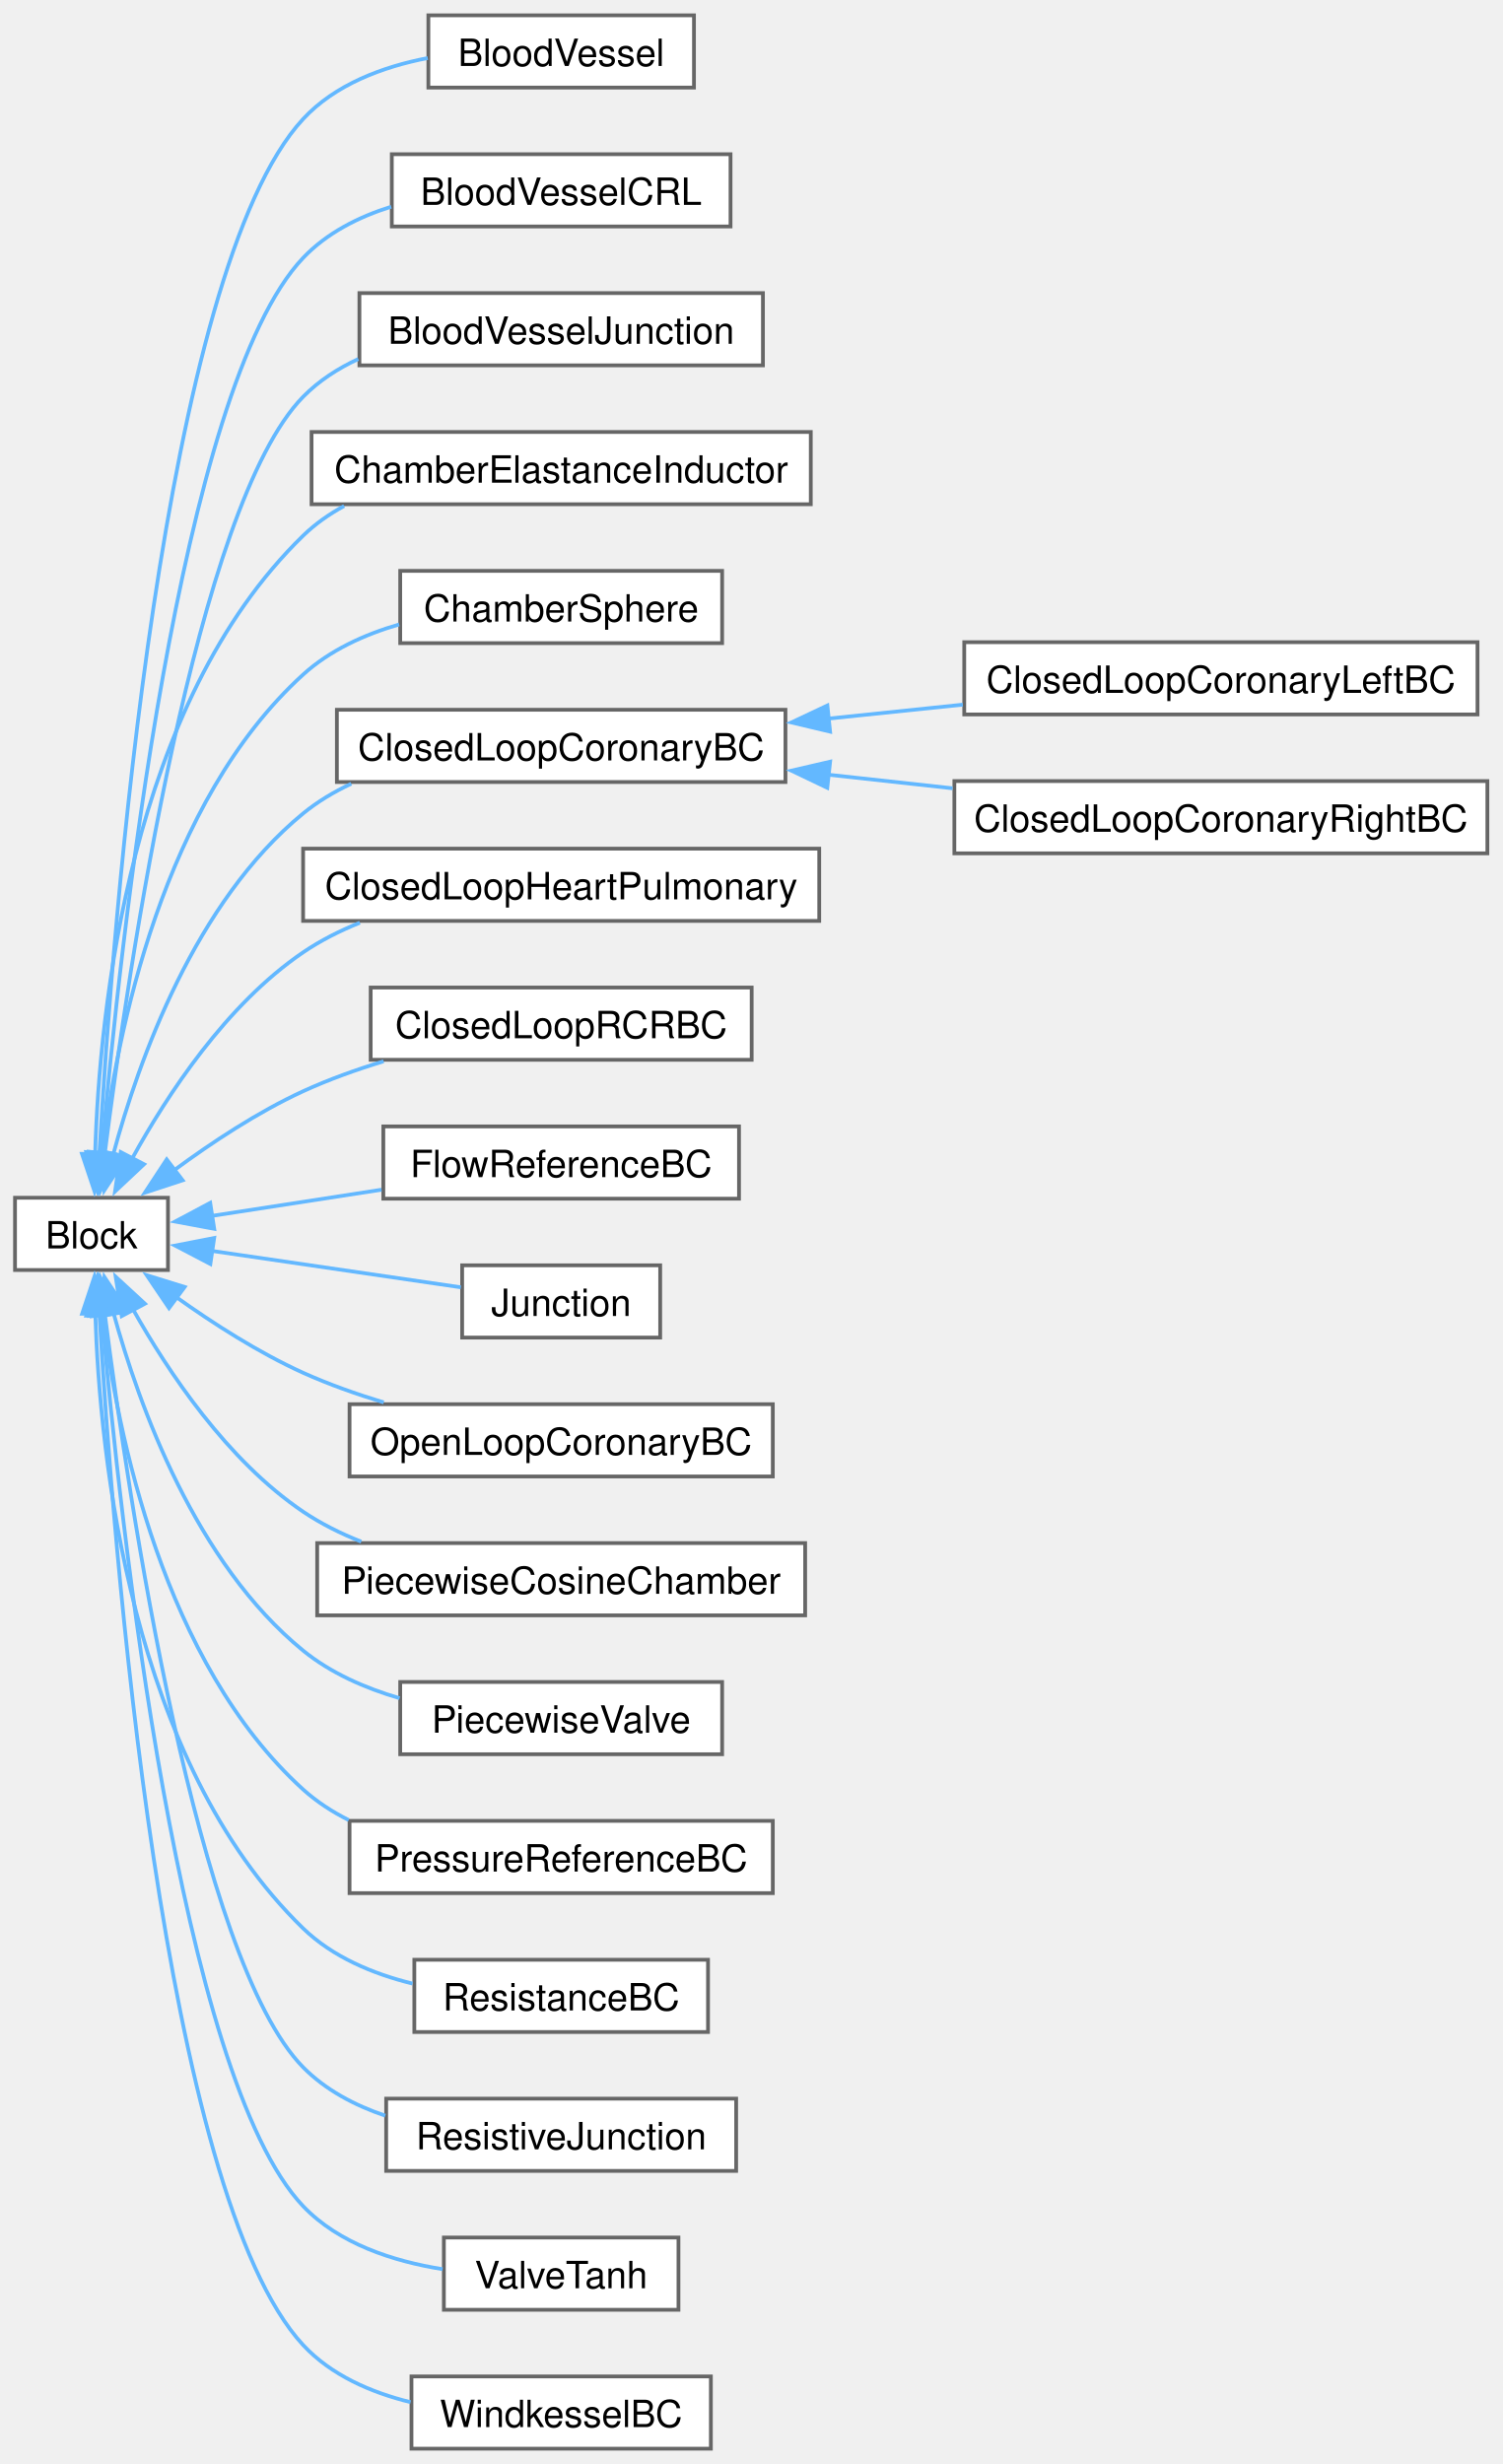
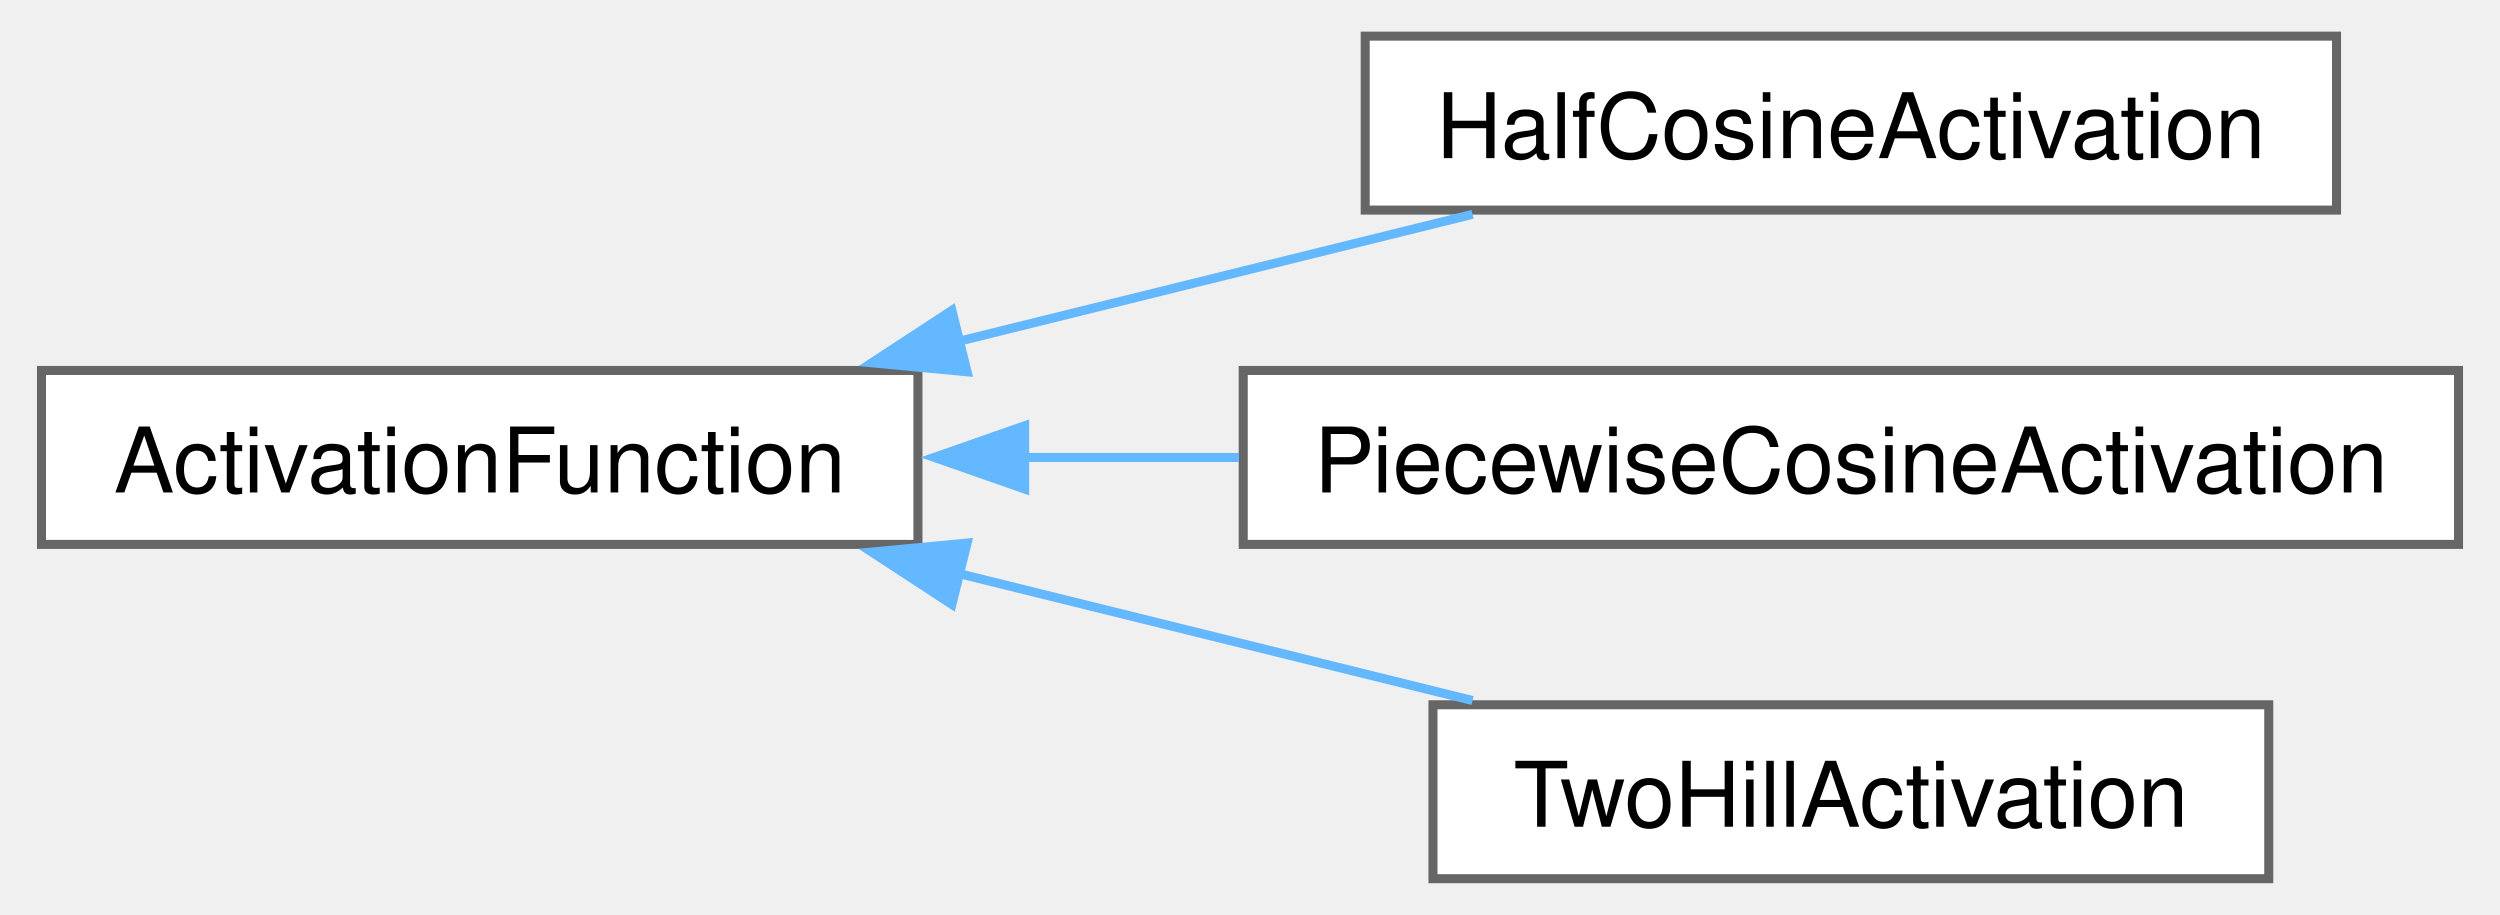
- <svg xmlns="http://www.w3.org/2000/svg" xmlns:xlink="http://www.w3.org/1999/xlink" width="400pt" height="656pt" viewBox="0.00 0.00 400.25 656.25">
-   <g id="graph0" class="graph" transform="scale(1 1) rotate(0) translate(4 652.25)">
+ <svg xmlns="http://www.w3.org/2000/svg" xmlns:xlink="http://www.w3.org/1999/xlink" width="276pt" height="101pt" viewBox="0.00 0.00 275.50 101.25">
+   <g id="graph0" class="graph" transform="scale(1 1) rotate(0) translate(4 97.25)">
    <g id="Node000000" class="node">
      <g id="a_Node000000">
-         <a xlink:href="class_block.html" target="_top" xlink:title="Base class for 0D model components.">
-           <polygon fill="white" stroke="#666666" points="40.75,-333.25 0,-333.25 0,-314 40.75,-314 40.75,-333.25" />
-           <text text-anchor="middle" x="20.38" y="-319.75" font-family="Helvetica,sans-Serif" font-size="10.00">Block</text>
+         <a xlink:href="class_activation_function.html" target="_top" xlink:title="Base class for activation functions.">
+           <polygon fill="white" stroke="#666666" points="97,-56.25 0,-56.25 0,-37 97,-37 97,-56.25" />
+           <text text-anchor="middle" x="48.5" y="-42.75" font-family="Helvetica,sans-Serif" font-size="10.00">ActivationFunction</text>
        </a>
      </g>
    </g>
    <g id="Node000001" class="node">
      <g id="a_Node000001">
-         <a xlink:href="class_blood_vessel.html" target="_top" xlink:title="Resistor-capacitor-inductor blood vessel with optional stenosis.">
-           <polygon fill="white" stroke="#666666" points="180.88,-648.25 110.12,-648.25 110.12,-629 180.88,-629 180.88,-648.25" />
-           <text text-anchor="middle" x="145.5" y="-634.75" font-family="Helvetica,sans-Serif" font-size="10.00">BloodVessel</text>
+         <a xlink:href="class_half_cosine_activation.html" target="_top" xlink:title="Half cosine activation function.">
+           <polygon fill="white" stroke="#666666" points="254,-93.25 146.5,-93.25 146.5,-74 254,-74 254,-93.25" />
+           <text text-anchor="middle" x="200.25" y="-79.75" font-family="Helvetica,sans-Serif" font-size="10.00">HalfCosineActivation</text>
        </a>
      </g>
    </g>
    <g id="edge1_Node000000_Node000001" class="edge">
      <g id="a_edge1_Node000000_Node000001">
        <a xlink:title=" ">
-           <path fill="none" stroke="#63b8ff" d="M22.47,-344.98C26.02,-406.16 39.29,-580.23 76.75,-620.62 85.27,-629.82 97.91,-634.53 109.96,-636.87" />
-           <polygon fill="#63b8ff" stroke="#63b8ff" points="25.97,-345.04 21.93,-335.24 18.98,-345.42 25.97,-345.04" />
+           <path fill="none" stroke="#63b8ff" d="M101.41,-59.45C120.06,-64.06 140.8,-69.18 158.38,-73.53" />
+           <polygon fill="#63b8ff" stroke="#63b8ff" points="102.44,-56.1 91.89,-57.1 100.76,-62.9 102.44,-56.1" />
        </a>
      </g>
    </g>
    <g id="Node000002" class="node">
      <g id="a_Node000002">
-         <a xlink:href="class_blood_vessel_c_r_l.html" target="_top" xlink:title="Capacitor-resistor-inductor blood vessel with optional stenosis.">
-           <polygon fill="white" stroke="#666666" points="190.62,-611.25 100.38,-611.25 100.38,-592 190.62,-592 190.62,-611.25" />
-           <text text-anchor="middle" x="145.5" y="-597.75" font-family="Helvetica,sans-Serif" font-size="10.00">BloodVesselCRL</text>
+         <a xlink:href="class_piecewise_cosine_activation.html" target="_top" xlink:title="Piecewise cosine activation function.">
+           <polygon fill="white" stroke="#666666" points="267.5,-56.25 133,-56.25 133,-37 267.5,-37 267.5,-56.25" />
+           <text text-anchor="middle" x="200.25" y="-42.75" font-family="Helvetica,sans-Serif" font-size="10.00">PiecewiseCosineActivation</text>
        </a>
      </g>
    </g>
    <g id="edge2_Node000000_Node000002" class="edge">
      <g id="a_edge2_Node000000_Node000002">
        <a xlink:title=" ">
-           <path fill="none" stroke="#63b8ff" d="M23.07,-344.84C27.96,-400.55 43.84,-549.04 76.75,-583.62 83.04,-590.24 91.46,-594.52 100.22,-597.27" />
-           <polygon fill="#63b8ff" stroke="#63b8ff" points="26.58,-344.79 22.26,-335.12 19.61,-345.38 26.58,-344.79" />
+           <path fill="none" stroke="#63b8ff" d="M108.59,-46.62C116.45,-46.62 124.55,-46.62 132.53,-46.62" />
+           <polygon fill="#63b8ff" stroke="#63b8ff" points="108.81,-43.13 98.81,-46.63 108.81,-50.13 108.81,-43.13" />
        </a>
      </g>
    </g>
    <g id="Node000003" class="node">
      <g id="a_Node000003">
-         <a xlink:href="class_blood_vessel_junction.html" target="_top" xlink:title="Junction between blood vessels.">
-           <polygon fill="white" stroke="#666666" points="199.25,-574.25 91.75,-574.25 91.75,-555 199.25,-555 199.25,-574.25" />
-           <text text-anchor="middle" x="145.5" y="-560.75" font-family="Helvetica,sans-Serif" font-size="10.00">BloodVesselJunction</text>
+         <a xlink:href="class_two_hill_activation.html" target="_top" xlink:title="Two hill activation function.">
+           <polygon fill="white" stroke="#666666" points="246.5,-19.25 154,-19.25 154,0 246.5,0 246.5,-19.25" />
+           <text text-anchor="middle" x="200.25" y="-5.75" font-family="Helvetica,sans-Serif" font-size="10.00">TwoHillActivation</text>
        </a>
      </g>
    </g>
    <g id="edge3_Node000000_Node000003" class="edge">
      <g id="a_edge3_Node000000_Node000003">
        <a xlink:title=" ">
-           <path fill="none" stroke="#63b8ff" d="M23.88,-344.75C30.2,-394.64 48.38,-517.78 76.75,-546.62 80.93,-550.88 86,-554.16 91.45,-556.69" />
-           <polygon fill="#63b8ff" stroke="#63b8ff" points="27.37,-344.49 22.68,-334.99 20.42,-345.35 27.37,-344.49" />
-         </a>
-       </g>
-     </g>
-     <g id="Node000004" class="node">
-       <g id="a_Node000004">
-         <a xlink:href="class_chamber_elastance_inductor.html" target="_top" xlink:title="Cardiac chamber with elastance and inductor.">
-           <polygon fill="white" stroke="#666666" points="212,-537.25 79,-537.25 79,-518 212,-518 212,-537.25" />
-           <text text-anchor="middle" x="145.5" y="-523.75" font-family="Helvetica,sans-Serif" font-size="10.00">ChamberElastanceInductor</text>
-         </a>
-       </g>
-     </g>
-     <g id="edge4_Node000000_Node000004" class="edge">
-       <g id="a_edge4_Node000000_Node000004">
-         <a xlink:title=" ">
-           <path fill="none" stroke="#63b8ff" d="M21.34,-344.87C22.48,-383.37 30.59,-464.81 76.75,-509.62 79.98,-512.76 83.69,-515.37 87.68,-517.53" />
-           <polygon fill="#63b8ff" stroke="#63b8ff" points="24.84,-344.84 21.2,-334.89 17.84,-344.94 24.84,-344.84" />
-         </a>
-       </g>
-     </g>
-     <g id="Node000005" class="node">
-       <g id="a_Node000005">
-         <a xlink:href="class_chamber_sphere.html" target="_top" xlink:title="Spherical heart chamber model.">
-           <polygon fill="white" stroke="#666666" points="188.38,-500.25 102.62,-500.25 102.62,-481 188.38,-481 188.38,-500.25" />
-           <text text-anchor="middle" x="145.5" y="-486.75" font-family="Helvetica,sans-Serif" font-size="10.00">ChamberSphere</text>
-         </a>
-       </g>
-     </g>
-     <g id="edge5_Node000000_Node000005" class="edge">
-       <g id="a_edge5_Node000000_Node000005">
-         <a xlink:title=" ">
-           <path fill="none" stroke="#63b8ff" d="M23.21,-344.92C27.17,-377.3 39.42,-438.72 76.75,-472.62 83.87,-479.09 93.04,-483.28 102.33,-485.98" />
-           <polygon fill="#63b8ff" stroke="#63b8ff" points="26.72,-344.78 22.19,-335.2 19.75,-345.51 26.72,-344.78" />
-         </a>
-       </g>
-     </g>
-     <g id="Node000006" class="node">
-       <g id="a_Node000006">
-         <a xlink:href="class_closed_loop_coronary_b_c.html" target="_top" xlink:title="Closed loop coronary boundary condition which is connected to other blocks on both sides and the intr...">
-           <polygon fill="white" stroke="#666666" points="205.25,-463.25 85.75,-463.25 85.75,-444 205.25,-444 205.25,-463.25" />
-           <text text-anchor="middle" x="145.5" y="-449.75" font-family="Helvetica,sans-Serif" font-size="10.00">ClosedLoopCoronaryBC</text>
-         </a>
-       </g>
-     </g>
-     <g id="edge6_Node000000_Node000006" class="edge">
-       <g id="a_edge6_Node000000_Node000006">
-         <a xlink:title=" ">
-           <path fill="none" stroke="#63b8ff" d="M26.14,-344.69C32.98,-370.05 48.04,-412.14 76.75,-435.62 80.61,-438.78 84.97,-441.39 89.58,-443.55" />
-           <polygon fill="#63b8ff" stroke="#63b8ff" points="29.59,-344.08 23.78,-335.21 22.8,-345.76 29.59,-344.08" />
-         </a>
-       </g>
-     </g>
-     <g id="Node000009" class="node">
-       <g id="a_Node000009">
-         <a xlink:href="class_closed_loop_heart_pulmonary.html" target="_top" xlink:title="Heart and pulmonary circulation model.">
-           <polygon fill="white" stroke="#666666" points="214.25,-426.25 76.75,-426.25 76.75,-407 214.25,-407 214.25,-426.25" />
-           <text text-anchor="middle" x="145.5" y="-412.75" font-family="Helvetica,sans-Serif" font-size="10.00">ClosedLoopHeartPulmonary</text>
-         </a>
-       </g>
-     </g>
-     <g id="edge9_Node000000_Node000009" class="edge">
-       <g id="a_edge9_Node000000_Node000009">
-         <a xlink:title=" ">
-           <path fill="none" stroke="#63b8ff" d="M31.19,-343.66C40.58,-360.76 56.33,-384.74 76.75,-398.62 81.38,-401.77 86.53,-404.37 91.87,-406.52" />
-           <polygon fill="#63b8ff" stroke="#63b8ff" points="34.37,-342.18 26.65,-334.93 28.16,-345.41 34.37,-342.18" />
-         </a>
-       </g>
-     </g>
-     <g id="Node000010" class="node">
-       <g id="a_Node000010">
-         <a xlink:href="class_closed_loop_r_c_r_b_c.html" target="_top" xlink:title="Closed-loop RCR boundary condition.">
-           <polygon fill="white" stroke="#666666" points="196.25,-389.25 94.75,-389.25 94.75,-370 196.25,-370 196.25,-389.25" />
-           <text text-anchor="middle" x="145.5" y="-375.75" font-family="Helvetica,sans-Serif" font-size="10.00">ClosedLoopRCRBC</text>
-         </a>
-       </g>
-     </g>
-     <g id="edge10_Node000000_Node000010" class="edge">
-       <g id="a_edge10_Node000000_Node000010">
-         <a xlink:title=" ">
-           <path fill="none" stroke="#63b8ff" d="M42.44,-340.61C52.37,-347.93 64.67,-356.08 76.75,-361.62 83.5,-364.72 90.87,-367.37 98.2,-369.6" />
-           <polygon fill="#63b8ff" stroke="#63b8ff" points="44.66,-337.9 34.59,-334.6 40.41,-343.46 44.66,-337.9" />
-         </a>
-       </g>
-     </g>
-     <g id="Node000011" class="node">
-       <g id="a_Node000011">
-         <a xlink:href="class_flow_reference_b_c.html" target="_top" xlink:title="Flow reference boundary condition.">
-           <polygon fill="white" stroke="#666666" points="192.88,-352.25 98.12,-352.25 98.12,-333 192.88,-333 192.88,-352.25" />
-           <text text-anchor="middle" x="145.5" y="-338.75" font-family="Helvetica,sans-Serif" font-size="10.00">FlowReferenceBC</text>
-         </a>
-       </g>
-     </g>
-     <g id="edge11_Node000000_Node000011" class="edge">
-       <g id="a_edge11_Node000000_Node000011">
-         <a xlink:title=" ">
-           <path fill="none" stroke="#63b8ff" d="M52.4,-328.41C66.1,-330.53 82.5,-333.06 97.64,-335.39" />
-           <polygon fill="#63b8ff" stroke="#63b8ff" points="53.07,-324.97 42.65,-326.91 52,-331.89 53.07,-324.97" />
-         </a>
-       </g>
-     </g>
-     <g id="Node000012" class="node">
-       <g id="a_Node000012">
-         <a xlink:href="class_junction.html" target="_top" xlink:title="Junction.">
-           <polygon fill="white" stroke="#666666" points="171.88,-315.25 119.12,-315.25 119.12,-296 171.88,-296 171.88,-315.25" />
-           <text text-anchor="middle" x="145.5" y="-301.75" font-family="Helvetica,sans-Serif" font-size="10.00">Junction</text>
-         </a>
-       </g>
-     </g>
-     <g id="edge12_Node000000_Node000012" class="edge">
-       <g id="a_edge12_Node000000_Node000012">
-         <a xlink:title=" ">
-           <path fill="none" stroke="#63b8ff" d="M52.43,-319.09C72.92,-316.09 99.46,-312.21 118.78,-309.39" />
-           <polygon fill="#63b8ff" stroke="#63b8ff" points="52.04,-315.6 42.65,-320.51 53.06,-322.53 52.04,-315.6" />
-         </a>
-       </g>
-     </g>
-     <g id="Node000013" class="node">
-       <g id="a_Node000013">
-         <a xlink:href="class_open_loop_coronary_b_c.html" target="_top" xlink:title="Open loop coronary boundary condition based on kim_coronary.">
-           <polygon fill="white" stroke="#666666" points="201.88,-278.25 89.12,-278.25 89.12,-259 201.88,-259 201.88,-278.25" />
-           <text text-anchor="middle" x="145.5" y="-264.75" font-family="Helvetica,sans-Serif" font-size="10.00">OpenLoopCoronaryBC</text>
-         </a>
-       </g>
-     </g>
-     <g id="edge13_Node000000_Node000013" class="edge">
-       <g id="a_edge13_Node000000_Node000013">
-         <a xlink:title=" ">
-           <path fill="none" stroke="#63b8ff" d="M42.89,-306.83C52.77,-299.77 64.9,-291.98 76.75,-286.62 83.52,-283.57 90.9,-280.95 98.23,-278.73" />
-           <polygon fill="#63b8ff" stroke="#63b8ff" points="41.03,-303.85 35.08,-312.62 45.2,-309.48 41.03,-303.85" />
-         </a>
-       </g>
-     </g>
-     <g id="Node000014" class="node">
-       <g id="a_Node000014">
-         <a xlink:href="class_piecewise_cosine_chamber.html" target="_top" xlink:title="Cardiac chamber with piecewise elastance and inductor.">
-           <polygon fill="white" stroke="#666666" points="210.5,-241.25 80.5,-241.25 80.5,-222 210.5,-222 210.5,-241.25" />
-           <text text-anchor="middle" x="145.5" y="-227.75" font-family="Helvetica,sans-Serif" font-size="10.00">PiecewiseCosineChamber</text>
-         </a>
-       </g>
-     </g>
-     <g id="edge14_Node000000_Node000014" class="edge">
-       <g id="a_edge14_Node000000_Node000014">
-         <a xlink:title=" ">
-           <path fill="none" stroke="#63b8ff" d="M31.4,-303.59C40.86,-286.73 56.57,-263.25 76.75,-249.62 81.49,-246.42 86.77,-243.79 92.24,-241.63" />
-           <polygon fill="#63b8ff" stroke="#63b8ff" points="28.43,-301.73 26.82,-312.2 34.61,-305.02 28.43,-301.73" />
-         </a>
-       </g>
-     </g>
-     <g id="Node000015" class="node">
-       <g id="a_Node000015">
-         <a xlink:href="class_piecewise_valve.html" target="_top" xlink:title="Valve (tanh) block.">
-           <polygon fill="white" stroke="#666666" points="188.38,-204.25 102.62,-204.25 102.62,-185 188.38,-185 188.38,-204.25" />
-           <text text-anchor="middle" x="145.5" y="-190.75" font-family="Helvetica,sans-Serif" font-size="10.00">PiecewiseValve</text>
-         </a>
-       </g>
-     </g>
-     <g id="edge15_Node000000_Node000015" class="edge">
-       <g id="a_edge15_Node000000_Node000015">
-         <a xlink:title=" ">
-           <path fill="none" stroke="#63b8ff" d="M26.19,-302.74C33.08,-277.61 48.2,-235.89 76.75,-212.62 84.11,-206.63 93.27,-202.61 102.46,-199.93" />
-           <polygon fill="#63b8ff" stroke="#63b8ff" points="22.88,-301.57 23.82,-312.13 29.66,-303.29 22.88,-301.57" />
-         </a>
-       </g>
-     </g>
-     <g id="Node000016" class="node">
-       <g id="a_Node000016">
-         <a xlink:href="class_pressure_reference_b_c.html" target="_top" xlink:title="Pressure reference boundary condition.">
-           <polygon fill="white" stroke="#666666" points="201.88,-167.25 89.12,-167.25 89.12,-148 201.88,-148 201.88,-167.25" />
-           <text text-anchor="middle" x="145.5" y="-153.75" font-family="Helvetica,sans-Serif" font-size="10.00">PressureReferenceBC</text>
-         </a>
-       </g>
-     </g>
-     <g id="edge16_Node000000_Node000016" class="edge">
-       <g id="a_edge16_Node000000_Node000016">
-         <a xlink:title=" ">
-           <path fill="none" stroke="#63b8ff" d="M23.26,-302.47C27.27,-270.31 39.6,-209.29 76.75,-175.62 80.36,-172.36 84.49,-169.67 88.9,-167.46" />
-           <polygon fill="#63b8ff" stroke="#63b8ff" points="19.81,-301.8 22.22,-312.12 26.77,-302.55 19.81,-301.8" />
-         </a>
-       </g>
-     </g>
-     <g id="Node000017" class="node">
-       <g id="a_Node000017">
-         <a xlink:href="class_resistance_b_c.html" target="_top" xlink:title="Resistance boundary condition.">
-           <polygon fill="white" stroke="#666666" points="184.62,-130.25 106.38,-130.25 106.38,-111 184.62,-111 184.62,-130.25" />
-           <text text-anchor="middle" x="145.5" y="-116.75" font-family="Helvetica,sans-Serif" font-size="10.00">ResistanceBC</text>
-         </a>
-       </g>
-     </g>
-     <g id="edge17_Node000000_Node000017" class="edge">
-       <g id="a_edge17_Node000000_Node000017">
-         <a xlink:title=" ">
-           <path fill="none" stroke="#63b8ff" d="M21.38,-302.49C22.58,-264.2 30.78,-183.18 76.75,-138.62 84.61,-131 95.32,-126.51 105.9,-123.9" />
-           <polygon fill="#63b8ff" stroke="#63b8ff" points="17.88,-302.36 21.22,-312.41 24.88,-302.47 17.88,-302.36" />
-         </a>
-       </g>
-     </g>
-     <g id="Node000018" class="node">
-       <g id="a_Node000018">
-         <a xlink:href="class_resistive_junction.html" target="_top" xlink:title="ResistiveJunction.">
-           <polygon fill="white" stroke="#666666" points="192.12,-93.25 98.88,-93.25 98.88,-74 192.12,-74 192.12,-93.25" />
-           <text text-anchor="middle" x="145.5" y="-79.75" font-family="Helvetica,sans-Serif" font-size="10.00">ResistiveJunction</text>
-         </a>
-       </g>
-     </g>
-     <g id="edge18_Node000000_Node000018" class="edge">
-       <g id="a_edge18_Node000000_Node000018">
-         <a xlink:title=" ">
-           <path fill="none" stroke="#63b8ff" d="M23.93,-302.26C30.33,-252.37 48.54,-130.26 76.75,-101.62 82.73,-95.56 90.5,-91.46 98.64,-88.71" />
-           <polygon fill="#63b8ff" stroke="#63b8ff" points="20.48,-301.68 22.72,-312.03 27.42,-302.54 20.48,-301.68" />
-         </a>
-       </g>
-     </g>
-     <g id="Node000019" class="node">
-       <g id="a_Node000019">
-         <a xlink:href="class_valve_tanh.html" target="_top" xlink:title="Valve (tanh) block.">
-           <polygon fill="white" stroke="#666666" points="176.75,-56.25 114.25,-56.25 114.25,-37 176.75,-37 176.75,-56.25" />
-           <text text-anchor="middle" x="145.5" y="-42.75" font-family="Helvetica,sans-Serif" font-size="10.00">ValveTanh</text>
-         </a>
-       </g>
-     </g>
-     <g id="edge19_Node000000_Node000019" class="edge">
-       <g id="a_edge19_Node000000_Node000019">
-         <a xlink:title=" ">
-           <path fill="none" stroke="#63b8ff" d="M23.09,-302.49C28,-246.99 43.95,-99.07 76.75,-64.62 86.32,-54.58 100.8,-49.91 113.92,-47.82" />
-           <polygon fill="#63b8ff" stroke="#63b8ff" points="19.62,-301.91 22.26,-312.17 26.6,-302.5 19.62,-301.91" />
-         </a>
-       </g>
-     </g>
-     <g id="Node000020" class="node">
-       <g id="a_Node000020">
-         <a xlink:href="class_windkessel_b_c.html" target="_top" xlink:title="Windkessel RCR boundary condition.">
-           <polygon fill="white" stroke="#666666" points="185.38,-19.25 105.62,-19.25 105.62,0 185.38,0 185.38,-19.25" />
-           <text text-anchor="middle" x="145.5" y="-5.75" font-family="Helvetica,sans-Serif" font-size="10.00">WindkesselBC</text>
-         </a>
-       </g>
-     </g>
-     <g id="edge20_Node000000_Node000020" class="edge">
-       <g id="a_edge20_Node000000_Node000020">
-         <a xlink:title=" ">
-           <path fill="none" stroke="#63b8ff" d="M22.48,-302.34C26.06,-241.36 39.4,-67.88 76.75,-27.62 84.2,-19.6 94.79,-14.99 105.38,-12.39" />
-           <polygon fill="#63b8ff" stroke="#63b8ff" points="19,-301.86 21.94,-312.04 25.99,-302.25 19,-301.86" />
-         </a>
-       </g>
-     </g>
-     <g id="Node000007" class="node">
-       <g id="a_Node000007">
-         <a xlink:href="class_closed_loop_coronary_left_b_c.html" target="_top" xlink:title="Left side of closed loop coronary boundary condition ClosedLoopCoronaryBC.">
-           <polygon fill="white" stroke="#666666" points="389.62,-481.25 252.88,-481.25 252.88,-462 389.62,-462 389.62,-481.25" />
-           <text text-anchor="middle" x="321.25" y="-467.75" font-family="Helvetica,sans-Serif" font-size="10.00">ClosedLoopCoronaryLeftBC</text>
-         </a>
-       </g>
-     </g>
-     <g id="edge7_Node000006_Node000007" class="edge">
-       <g id="a_edge7_Node000006_Node000007">
-         <a xlink:title=" ">
-           <path fill="none" stroke="#63b8ff" d="M216.53,-460.88C228.4,-462.11 240.7,-463.38 252.5,-464.61" />
-           <polygon fill="#63b8ff" stroke="#63b8ff" points="217.14,-457.42 206.83,-459.87 216.42,-464.39 217.14,-457.42" />
-         </a>
-       </g>
-     </g>
-     <g id="Node000008" class="node">
-       <g id="a_Node000008">
-         <a xlink:href="class_closed_loop_coronary_right_b_c.html" target="_top" xlink:title="Right side of closed loop coronary boundary condition ClosedLoopCoronaryBC.">
-           <polygon fill="white" stroke="#666666" points="392.25,-444.25 250.25,-444.25 250.25,-425 392.25,-425 392.25,-444.25" />
-           <text text-anchor="middle" x="321.25" y="-430.75" font-family="Helvetica,sans-Serif" font-size="10.00">ClosedLoopCoronaryRightBC</text>
-         </a>
-       </g>
-     </g>
-     <g id="edge8_Node000006_Node000008" class="edge">
-       <g id="a_edge8_Node000006_Node000008">
-         <a xlink:title=" ">
-           <path fill="none" stroke="#63b8ff" d="M216.56,-445.96C227.5,-444.77 238.81,-443.53 249.76,-442.33" />
-           <polygon fill="#63b8ff" stroke="#63b8ff" points="216.39,-442.46 206.83,-447.03 217.15,-449.42 216.39,-442.46" />
+           <path fill="none" stroke="#63b8ff" d="M101.41,-33.8C120.06,-29.19 140.8,-24.07 158.38,-19.72" />
+           <polygon fill="#63b8ff" stroke="#63b8ff" points="100.76,-30.35 91.89,-36.15 102.44,-37.15 100.76,-30.35" />
        </a>
      </g>
    </g>
  </g>
</svg>
